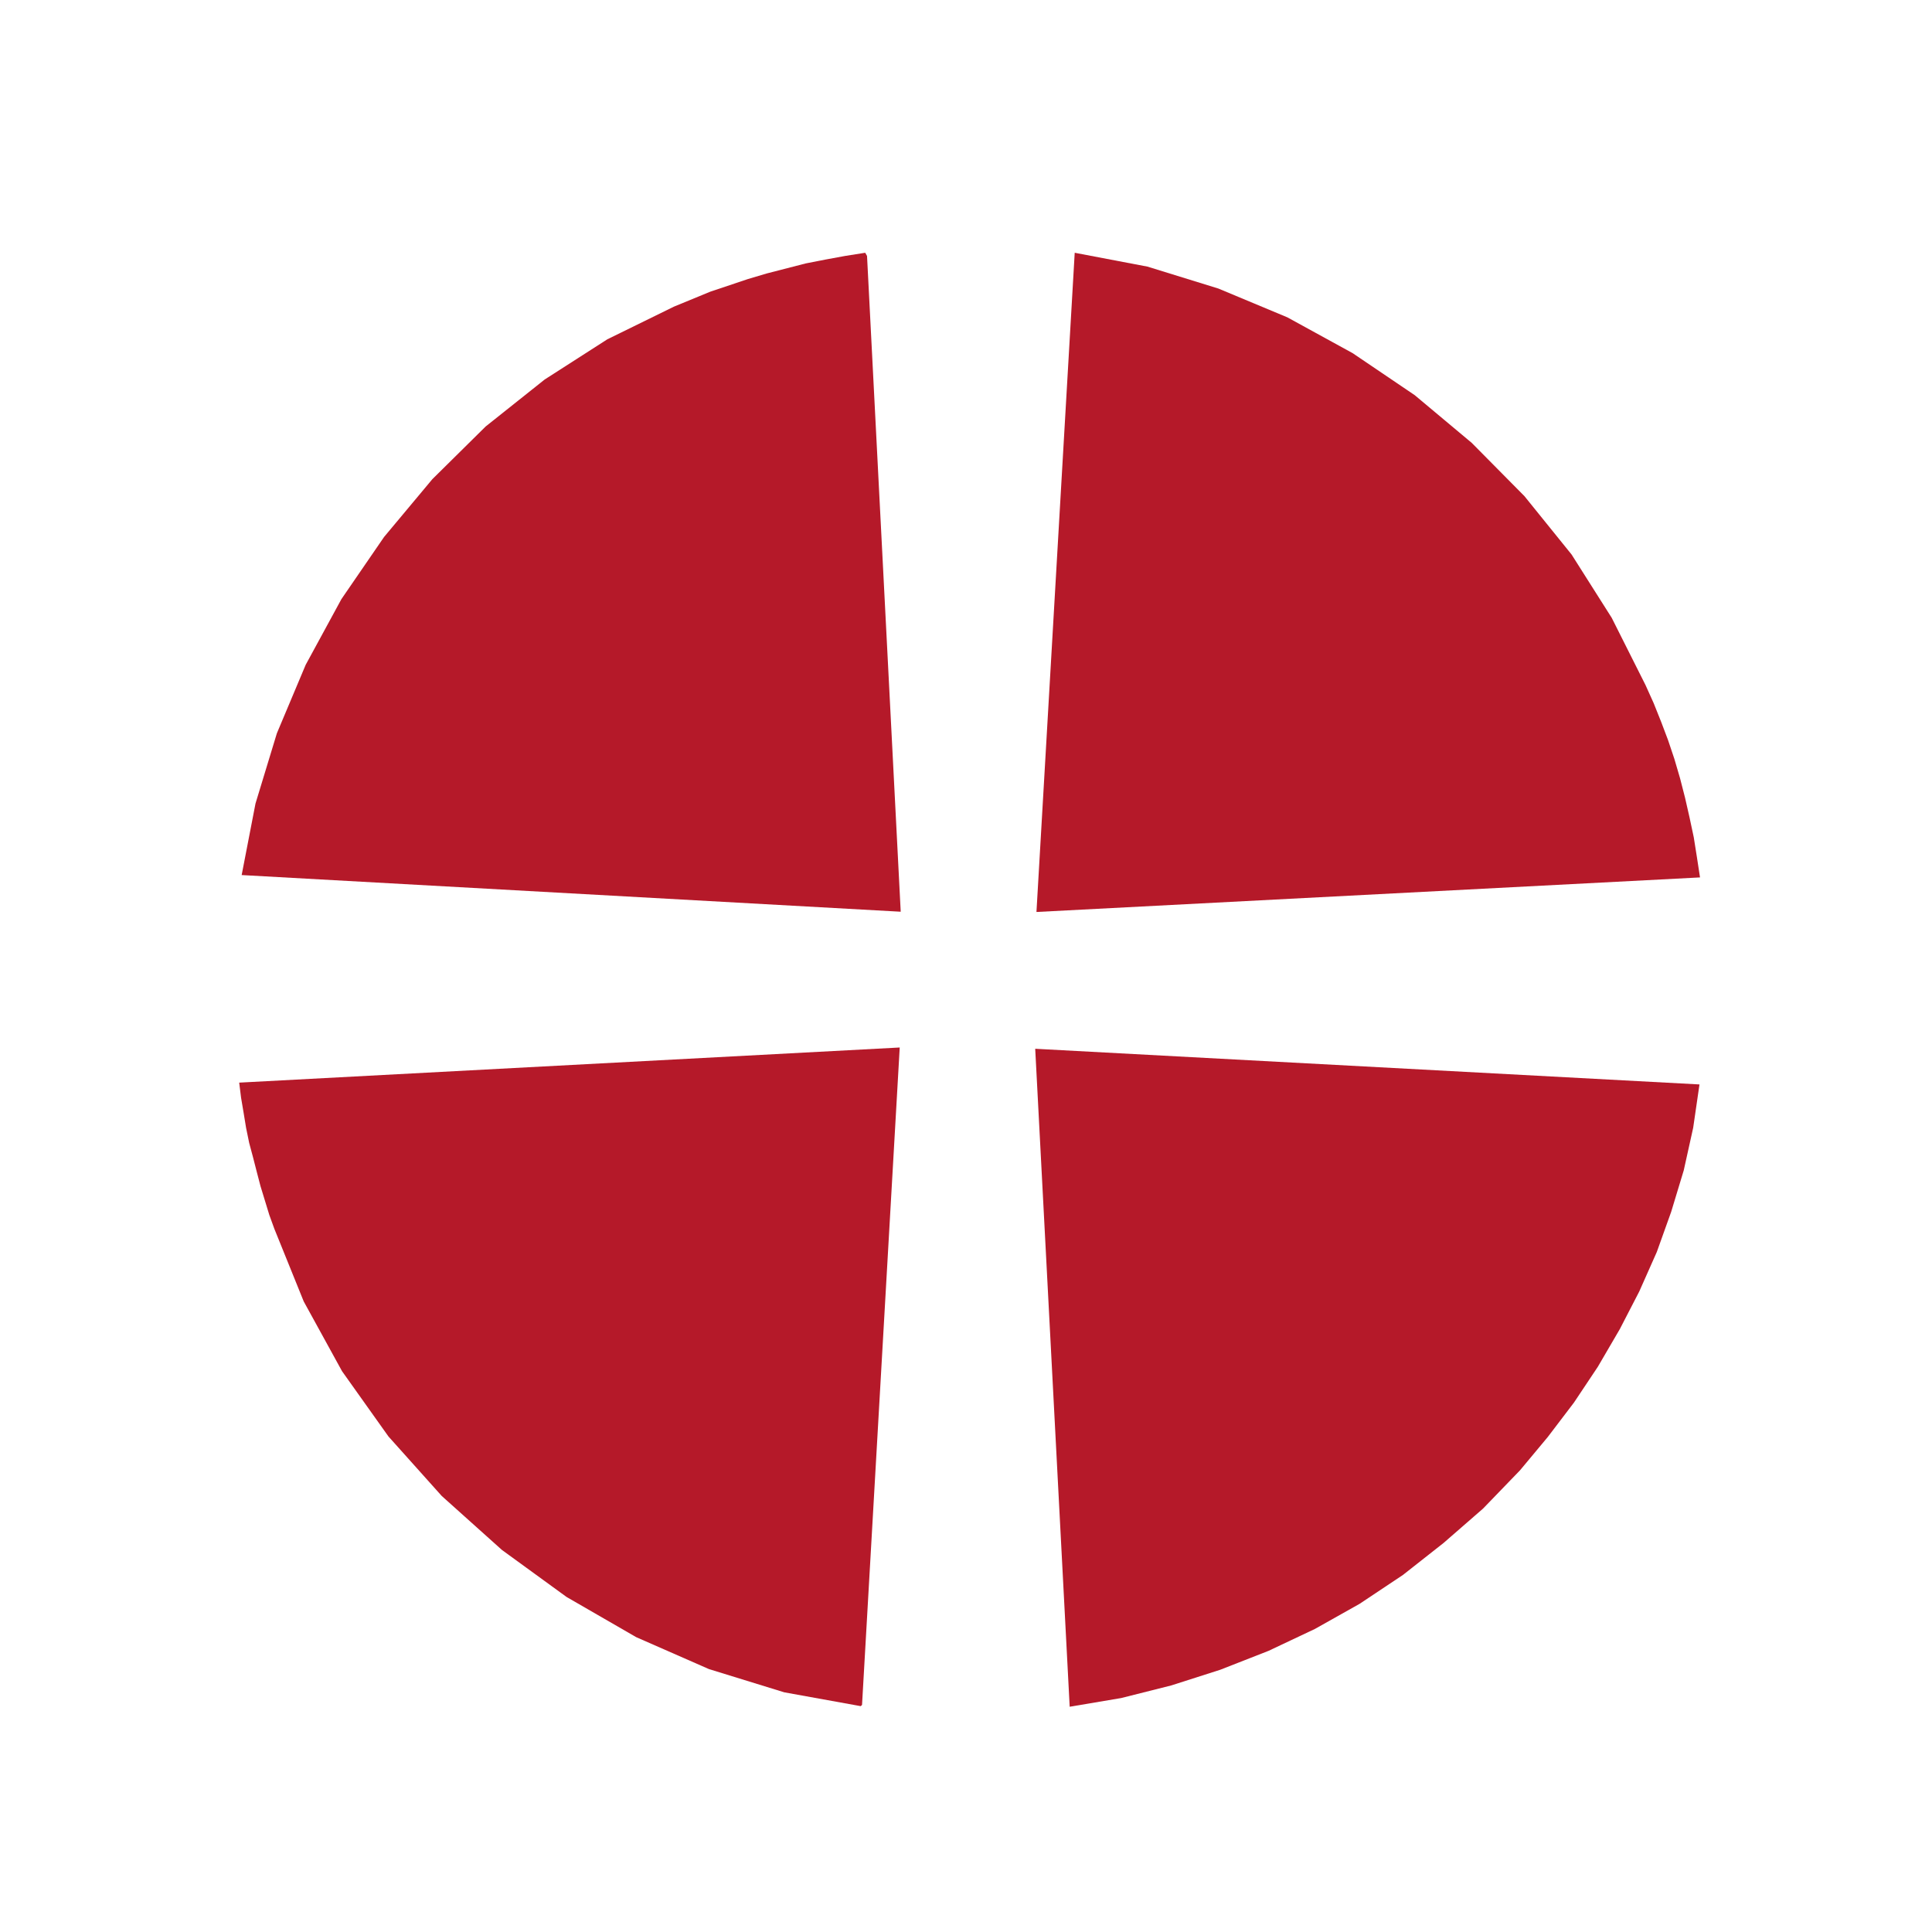
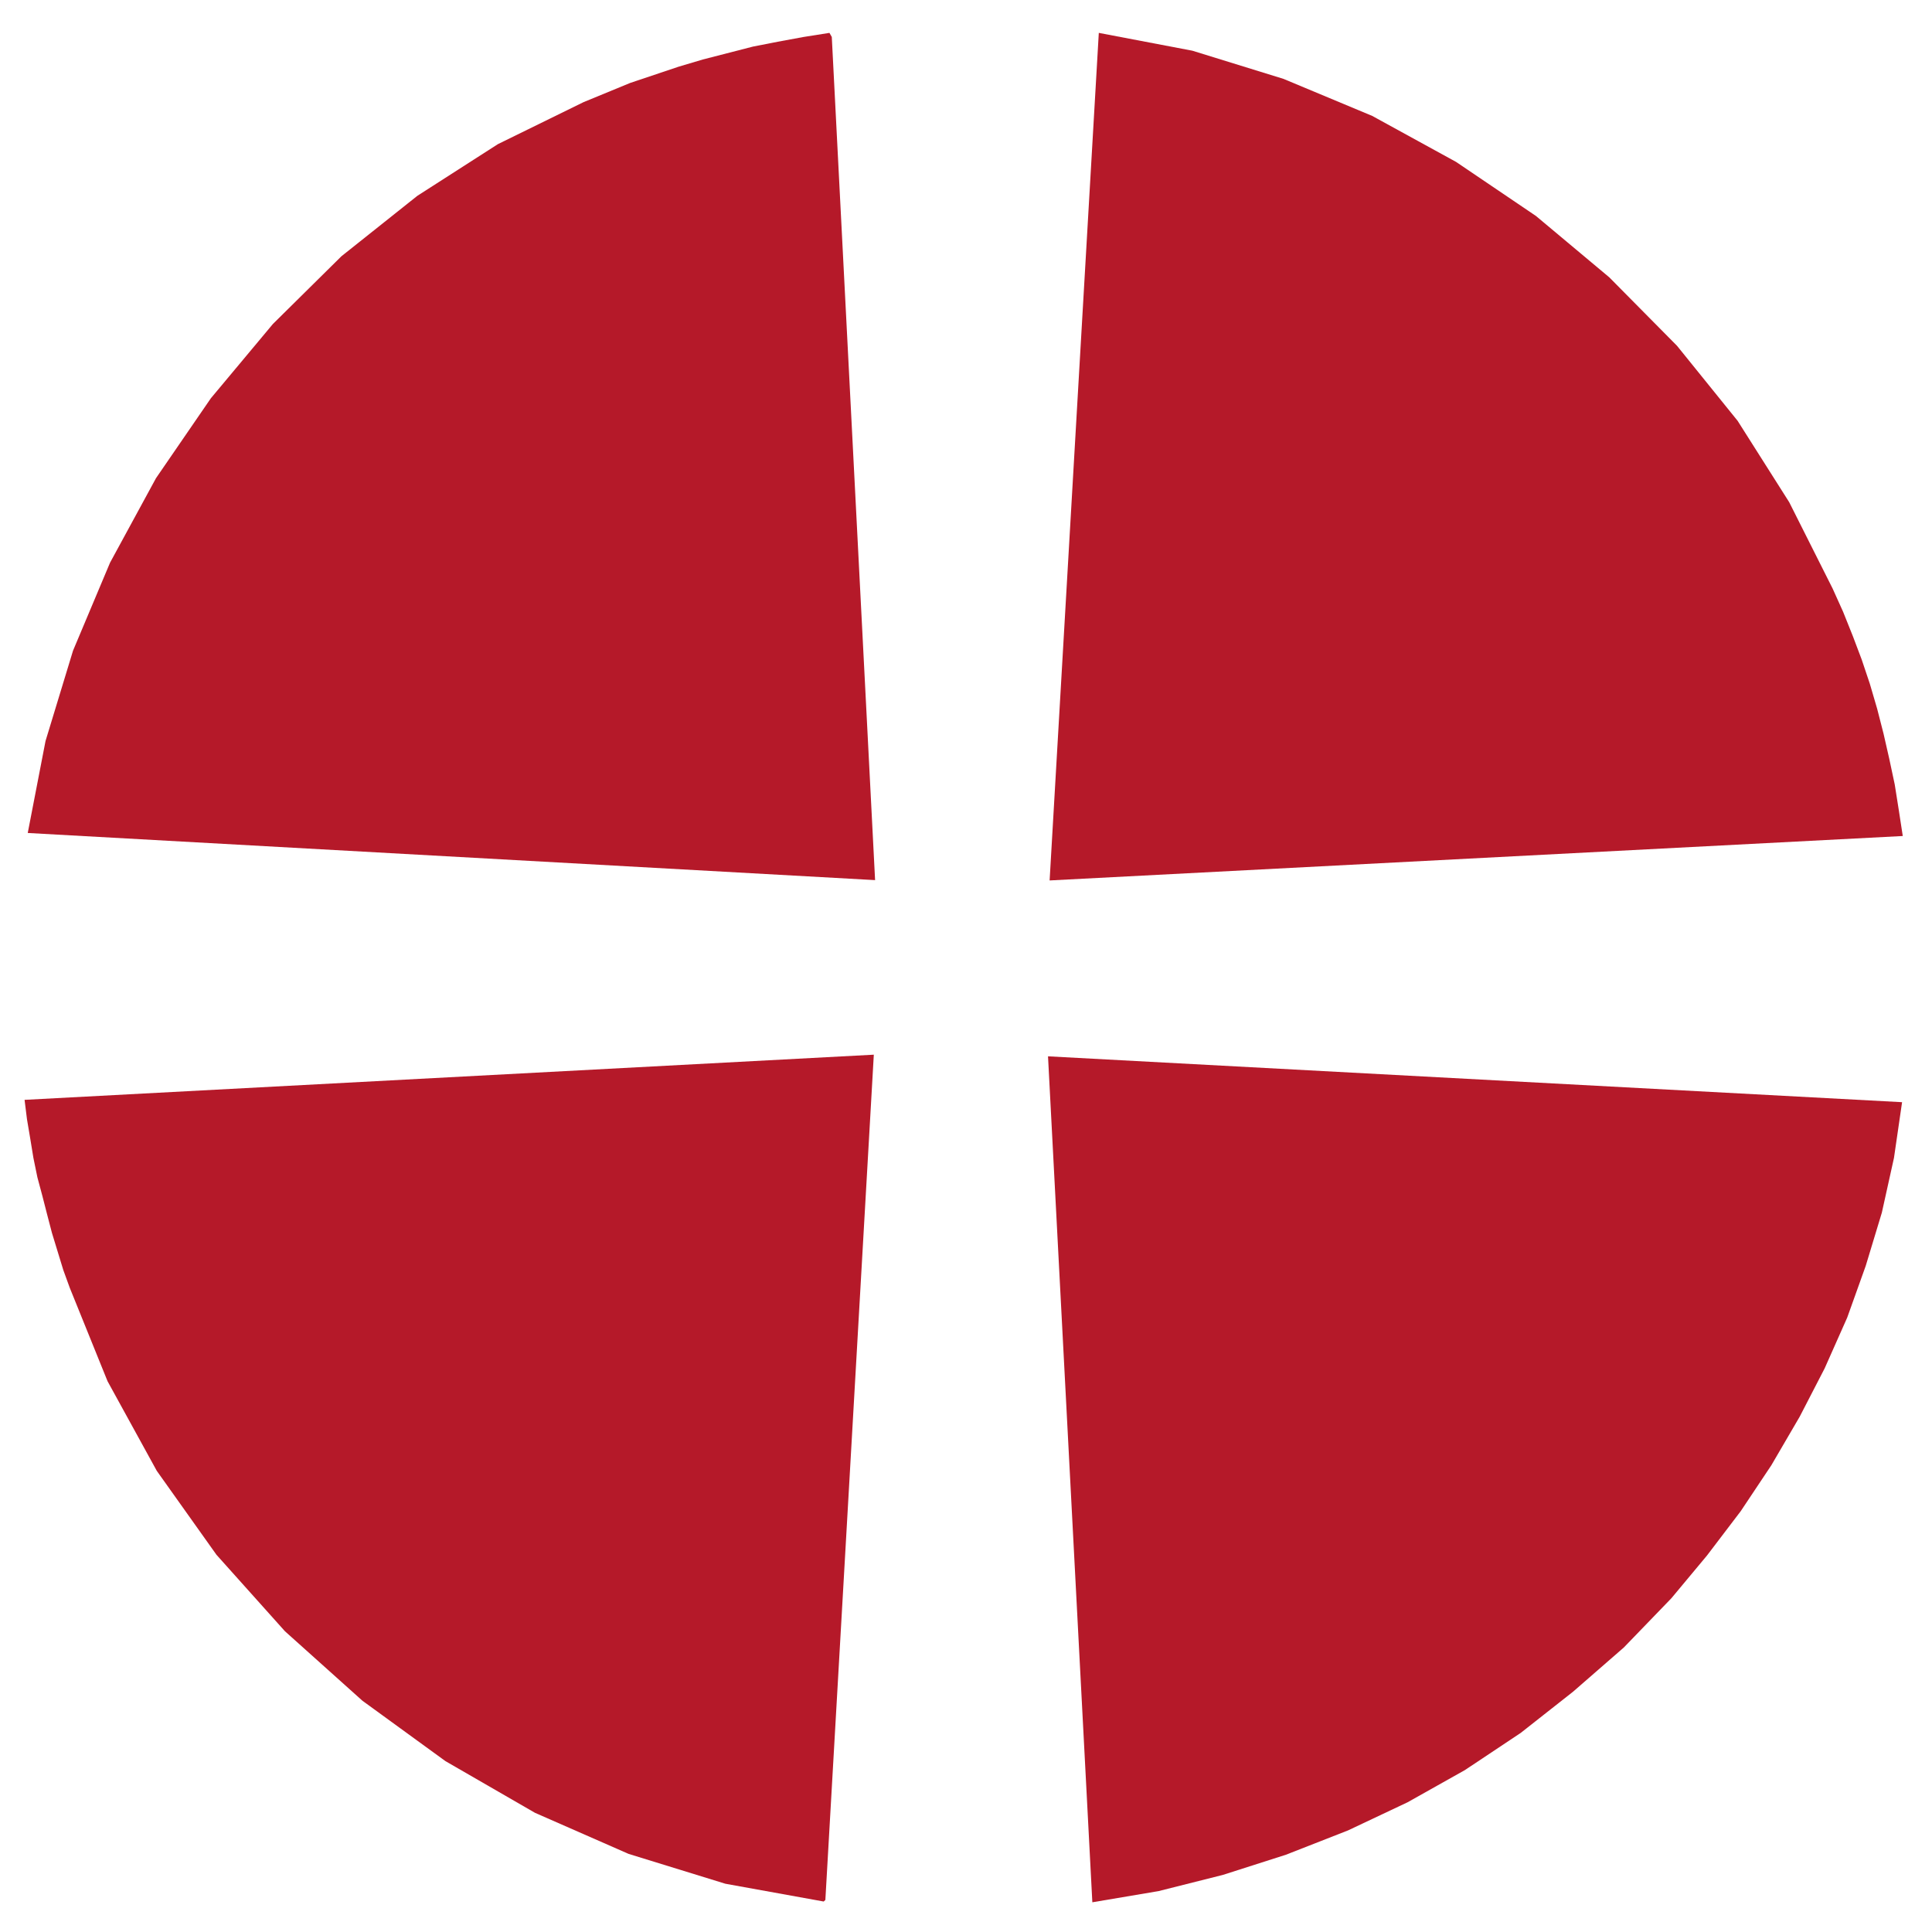
- <svg xmlns="http://www.w3.org/2000/svg" width="18mm" height="18mm" viewBox="0 0 18 18" version="1.1" id="svg890">
+ <svg xmlns="http://www.w3.org/2000/svg" width="14mm" height="14mm" viewBox="0 0 14 14" version="1.1" id="svg890">
  <defs id="defs884" />
  <g id="layer1">
-     <polyline fill-rule="evenodd" clip-rule="evenodd" fill="#b51929" points="580.668,10.11 581.854,33.202 558.647,31.911   559.134,29.392 559.887,26.918 560.901,24.508 562.16,22.193 563.663,20.004 565.362,17.97 567.239,16.115 569.317,14.461   571.524,13.045 573.867,11.896 575.147,11.369 576.473,10.924 577.136,10.727 578.507,10.374 579.19,10.24 579.896,10.11   580.604,9.998 580.668,10.11 " id="polyline869" transform="matrix(0.2645833,0,0,0.2645833,-145.5571,-0.2903801)" />
-     <polyline fill-rule="evenodd" clip-rule="evenodd" fill="#b51929" points="608.079,25.217 608.367,25.856 608.632,26.518   608.875,27.161 609.097,27.822 609.297,28.504 609.473,29.19 609.629,29.875 609.78,30.583 609.892,31.291 610,31.994   586.634,33.211 587.981,9.998 590.543,10.486 593.04,11.258 595.469,12.272 597.766,13.532 599.953,15.012 601.962,16.693   603.817,18.568 605.477,20.623 606.89,22.852 608.079,25.217 " id="polyline871" transform="matrix(0.2645833,0,0,0.2645833,-145.5571,-0.2903801)" />
-     <polyline fill="#b51929" points="580.492,61.133 580.446,61.176 577.753,60.689 575.104,59.872 572.54,58.747 570.087,57.331   567.813,55.677 565.692,53.775 563.816,51.68 562.181,49.381 560.833,46.927 559.797,44.366 559.62,43.879 559.465,43.372   559.31,42.865 559.177,42.356 559.047,41.849 558.911,41.341 558.802,40.81 558.715,40.279 558.626,39.751 558.56,39.22   581.819,37.983 " id="polyline873" transform="matrix(0.2645833,0,0,0.2645833,-145.5571,-0.2903801)" />
-     <polyline fill-rule="evenodd" clip-rule="evenodd" fill="#b51929" points="609.981,39.284 609.759,40.81 609.427,42.309   608.985,43.768 608.478,45.184 607.86,46.575 607.176,47.899 606.401,49.227 605.562,50.485 604.637,51.701 603.661,52.872   602.36,54.219 600.968,55.431 599.534,56.56 598.008,57.576 596.438,58.458 594.806,59.229 593.105,59.895 591.38,60.447   589.617,60.891 587.804,61.197 586.59,38.028 609.981,39.284 " id="polyline875" transform="matrix(0.2645833,0,0,0.2645833,-145.5571,-0.2903801)" />
+     <polyline fill-rule="evenodd" clip-rule="evenodd" fill="#b51929" points="580.668,10.11 581.854,33.202 558.647,31.911   559.134,29.392 559.887,26.918 560.901,24.508 562.16,22.193 563.663,20.004 565.362,17.97 567.239,16.115 569.317,14.461   571.524,13.045 573.867,11.896 575.147,11.369 576.473,10.924 577.136,10.727 578.507,10.374 579.19,10.24 579.896,10.11   580.604,9.998 580.668,10.11 " id="polyline869" transform="matrix(0.2645833,0,0,0.2645833,-147.6076,-2.407047)" />
+     <polyline fill-rule="evenodd" clip-rule="evenodd" fill="#b51929" points="608.079,25.217 608.367,25.856 608.632,26.518   608.875,27.161 609.097,27.822 609.297,28.504 609.473,29.19 609.629,29.875 609.78,30.583 609.892,31.291 610,31.994   586.634,33.211 587.981,9.998 590.543,10.486 593.04,11.258 595.469,12.272 597.766,13.532 599.953,15.012 601.962,16.693   603.817,18.568 605.477,20.623 606.89,22.852 608.079,25.217 " id="polyline871" transform="matrix(0.2645833,0,0,0.2645833,-147.6076,-2.407047)" />
+     <polyline fill="#b51929" points="580.492,61.133 580.446,61.176 577.753,60.689 575.104,59.872 572.54,58.747 570.087,57.331   567.813,55.677 565.692,53.775 563.816,51.68 562.181,49.381 560.833,46.927 559.797,44.366 559.62,43.879 559.465,43.372   559.31,42.865 559.177,42.356 559.047,41.849 558.911,41.341 558.802,40.81 558.715,40.279 558.626,39.751 558.56,39.22   581.819,37.983 " id="polyline873" transform="matrix(0.2645833,0,0,0.2645833,-147.6076,-2.407047)" />
+     <polyline fill-rule="evenodd" clip-rule="evenodd" fill="#b51929" points="609.981,39.284 609.759,40.81 609.427,42.309   608.985,43.768 608.478,45.184 607.86,46.575 607.176,47.899 606.401,49.227 605.562,50.485 604.637,51.701 603.661,52.872   602.36,54.219 600.968,55.431 599.534,56.56 598.008,57.576 596.438,58.458 594.806,59.229 593.105,59.895 591.38,60.447   589.617,60.891 587.804,61.197 586.59,38.028 609.981,39.284 " id="polyline875" transform="matrix(0.2645833,0,0,0.2645833,-147.6076,-2.407047)" />
  </g>
</svg>
